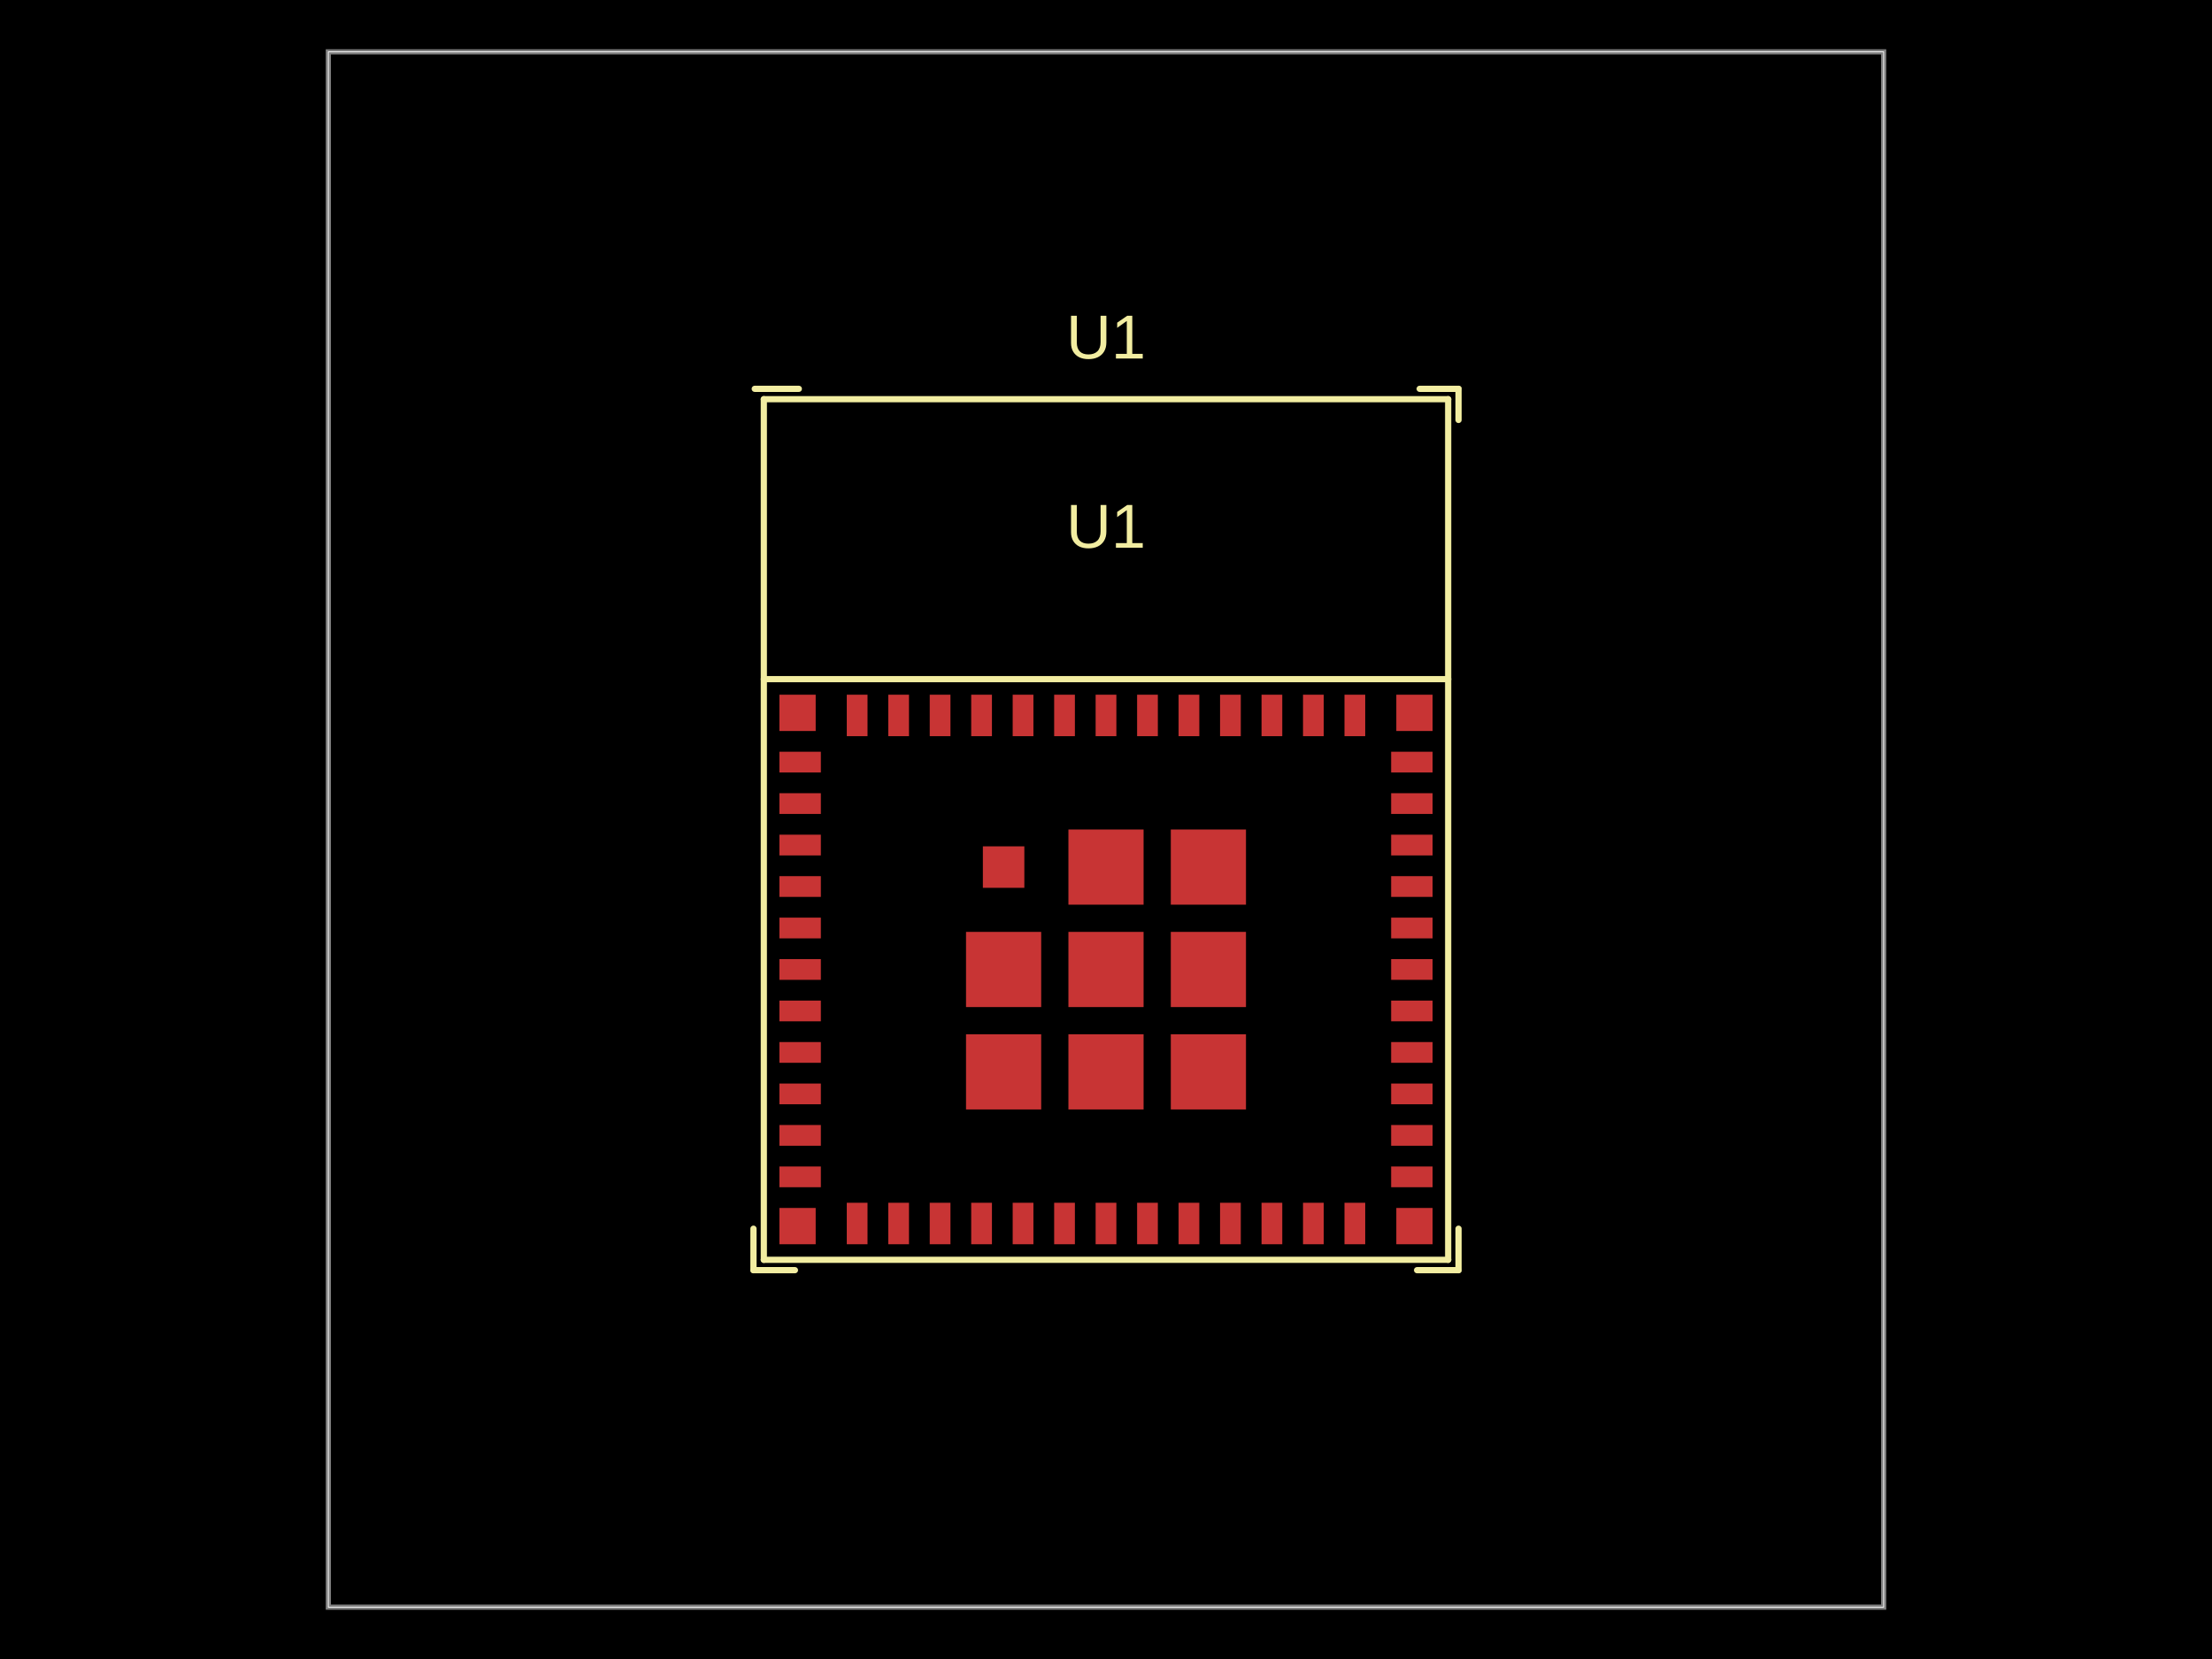
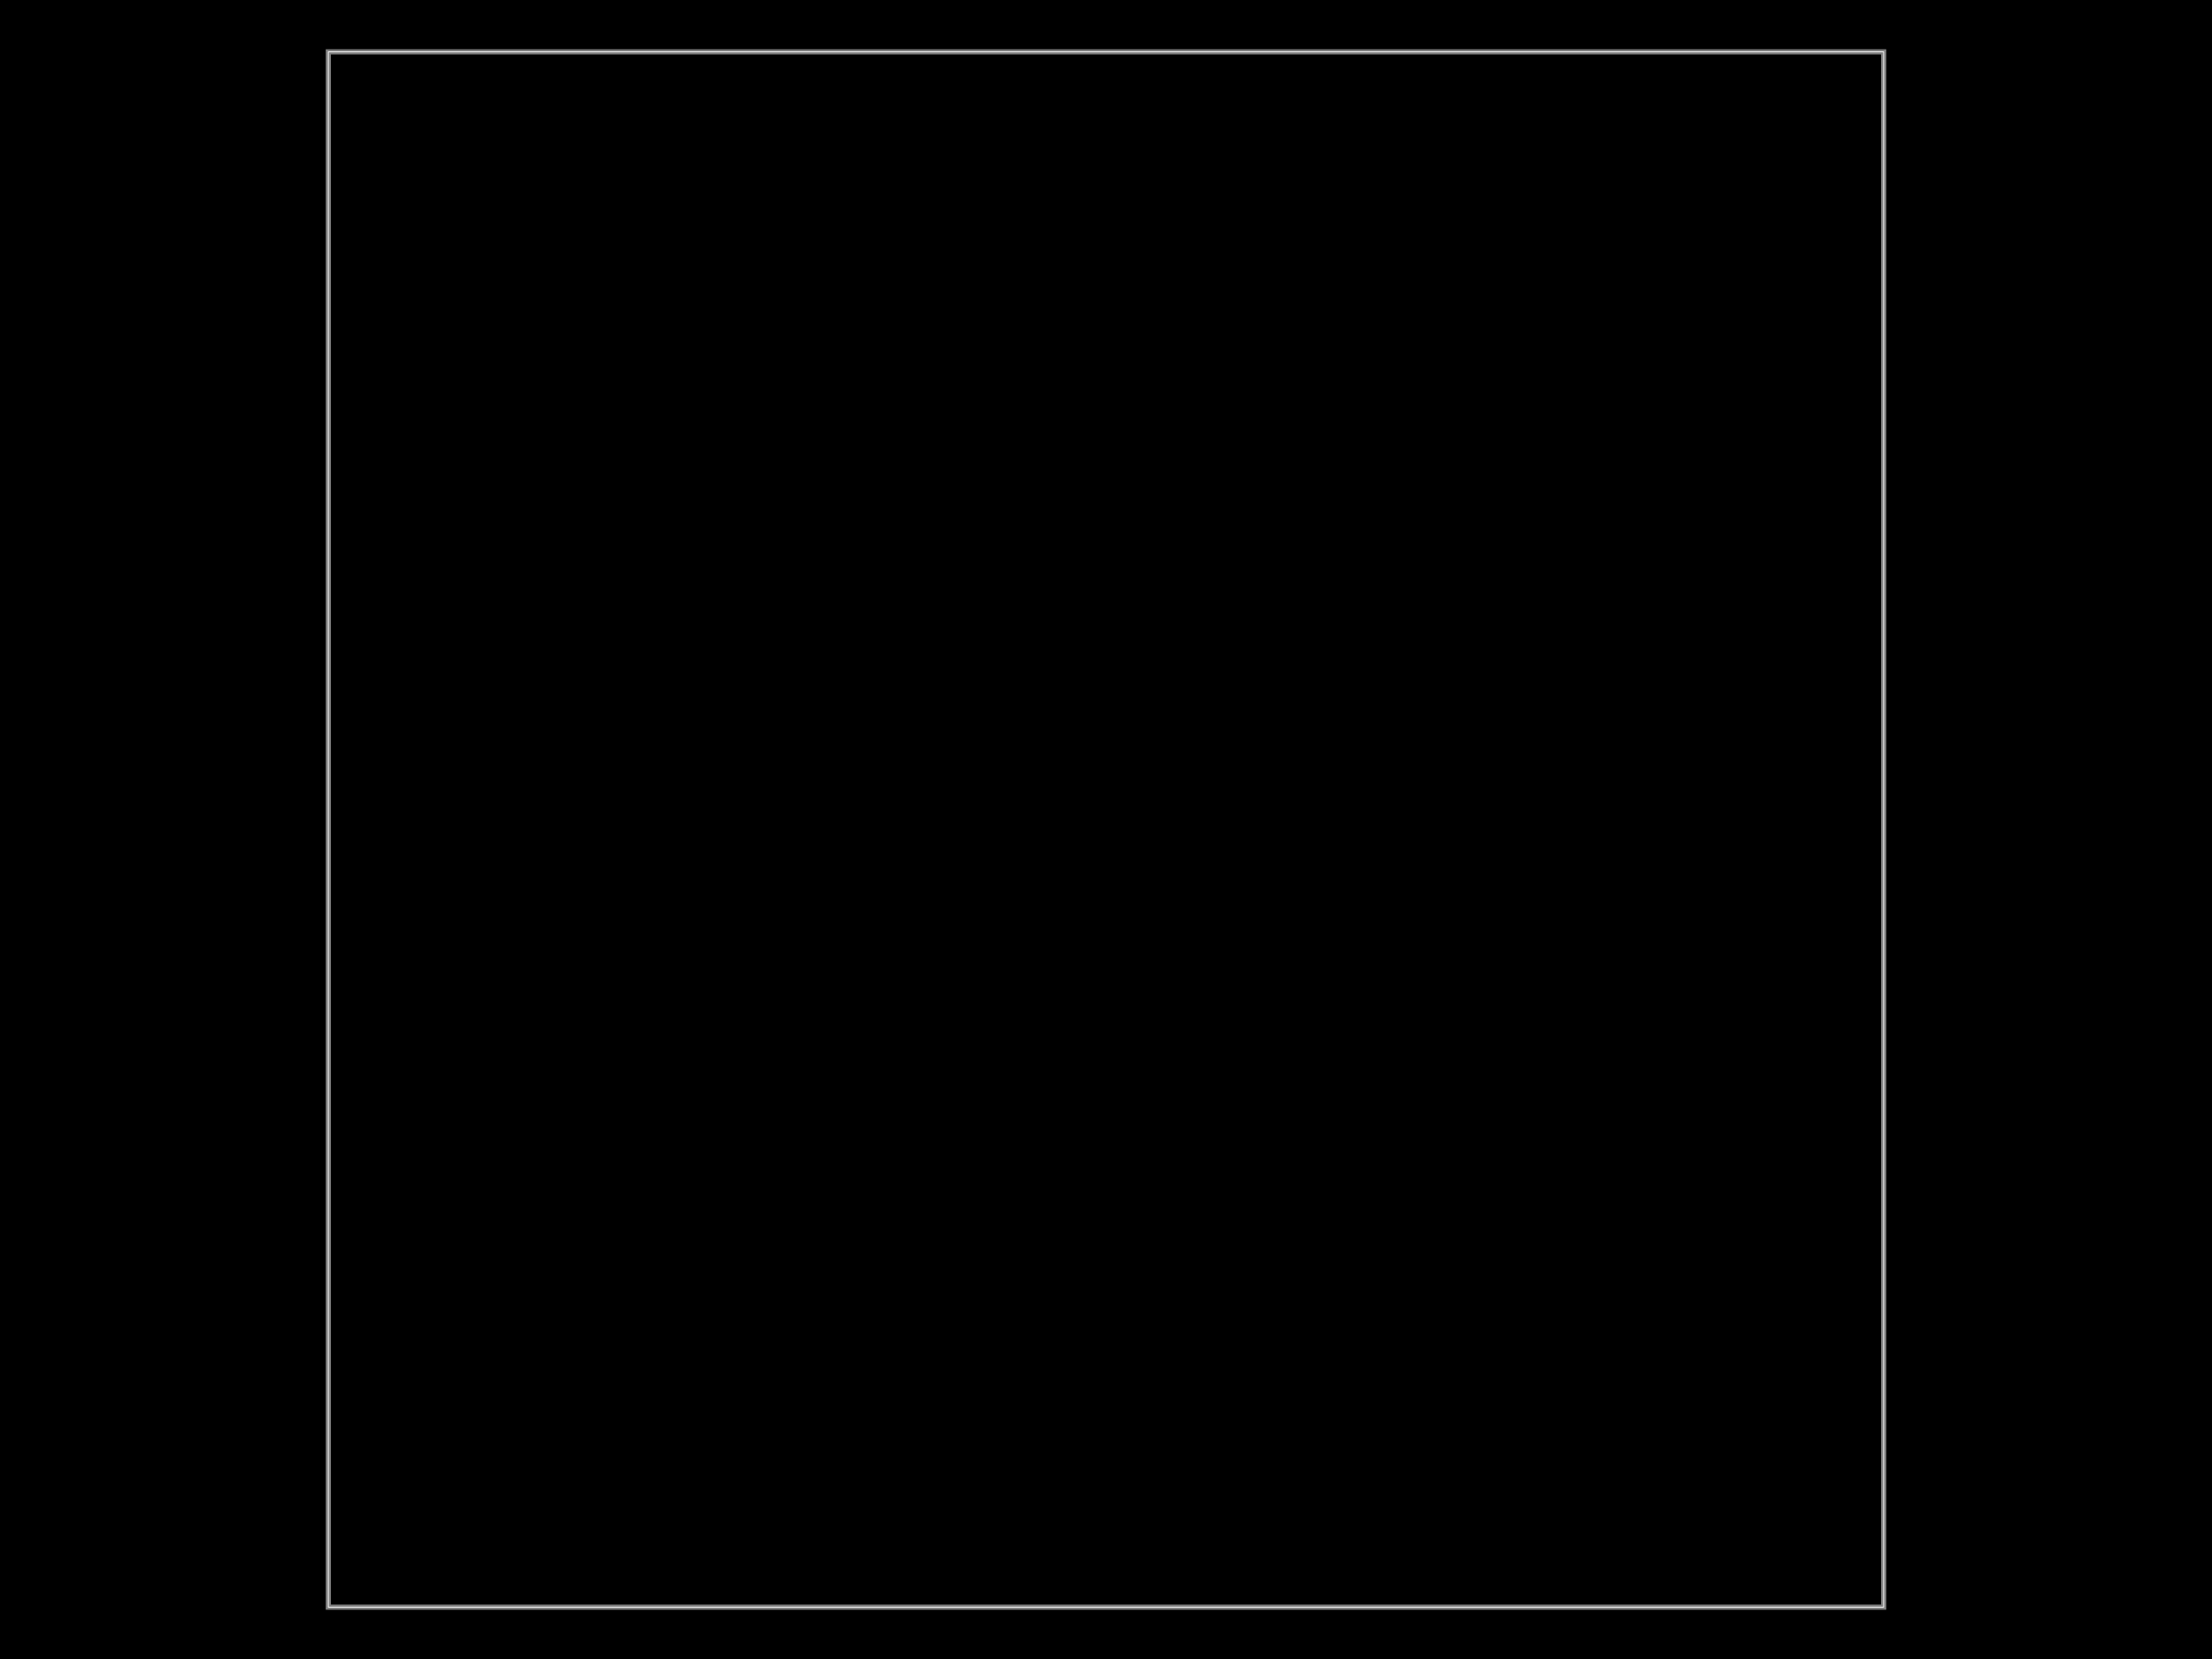
- <svg xmlns="http://www.w3.org/2000/svg" width="800" height="600" data-software-used-string="@tscircuit/core@0.0.874">
+ <svg xmlns="http://www.w3.org/2000/svg" width="800" height="600" data-software-used-string="@tscircuit/core@0.0.856">
  <style />
  <rect class="boundary" x="0" y="0" fill="#000" width="800" height="600" data-type="pcb_background" data-pcb-layer="global" />
  <rect class="pcb-boundary" fill="none" stroke="#fff" stroke-width="0.3" x="118.75" y="18.75" width="562.5" height="562.5" data-type="pcb_boundary" data-pcb-layer="global" />
  <path class="pcb-board" d="M 118.75 581.25 L 681.25 581.25 L 681.25 18.75 L 118.75 18.75 Z" fill="none" stroke="rgba(255, 255, 255, 0.5)" stroke-width="1.875" data-type="pcb_board" data-pcb-layer="board" />
-   <rect class="pcb-pad" fill="rgb(200, 52, 52)" x="281.875" y="271.875" width="15" height="7.5" data-type="pcb_smtpad" data-pcb-layer="top" />
-   <rect class="pcb-pad" fill="rgb(200, 52, 52)" x="281.875" y="286.875" width="15" height="7.5" data-type="pcb_smtpad" data-pcb-layer="top" />
-   <rect class="pcb-pad" fill="rgb(200, 52, 52)" x="281.875" y="301.875" width="15" height="7.5" data-type="pcb_smtpad" data-pcb-layer="top" />
-   <rect class="pcb-pad" fill="rgb(200, 52, 52)" x="281.875" y="316.875" width="15" height="7.5" data-type="pcb_smtpad" data-pcb-layer="top" />
-   <rect class="pcb-pad" fill="rgb(200, 52, 52)" x="281.875" y="331.875" width="15" height="7.5" data-type="pcb_smtpad" data-pcb-layer="top" />
-   <rect class="pcb-pad" fill="rgb(200, 52, 52)" x="281.875" y="346.875" width="15" height="7.5" data-type="pcb_smtpad" data-pcb-layer="top" />
-   <rect class="pcb-pad" fill="rgb(200, 52, 52)" x="281.875" y="361.875" width="15" height="7.5" data-type="pcb_smtpad" data-pcb-layer="top" />
-   <rect class="pcb-pad" fill="rgb(200, 52, 52)" x="281.875" y="376.875" width="15" height="7.5" data-type="pcb_smtpad" data-pcb-layer="top" />
-   <rect class="pcb-pad" fill="rgb(200, 52, 52)" x="281.875" y="391.875" width="15" height="7.5" data-type="pcb_smtpad" data-pcb-layer="top" />
-   <rect class="pcb-pad" fill="rgb(200, 52, 52)" x="281.875" y="406.875" width="15" height="7.5" data-type="pcb_smtpad" data-pcb-layer="top" />
-   <rect class="pcb-pad" fill="rgb(200, 52, 52)" x="281.875" y="421.875" width="15" height="7.5" data-type="pcb_smtpad" data-pcb-layer="top" />
-   <rect class="pcb-pad" fill="rgb(200, 52, 52)" x="306.25" y="435" width="7.5" height="15" data-type="pcb_smtpad" data-pcb-layer="top" />
-   <rect class="pcb-pad" fill="rgb(200, 52, 52)" x="321.25" y="435" width="7.5" height="15" data-type="pcb_smtpad" data-pcb-layer="top" />
-   <rect class="pcb-pad" fill="rgb(200, 52, 52)" x="336.25" y="435" width="7.5" height="15" data-type="pcb_smtpad" data-pcb-layer="top" />
-   <rect class="pcb-pad" fill="rgb(200, 52, 52)" x="351.25" y="435" width="7.5" height="15" data-type="pcb_smtpad" data-pcb-layer="top" />
-   <rect class="pcb-pad" fill="rgb(200, 52, 52)" x="366.25" y="435" width="7.5" height="15" data-type="pcb_smtpad" data-pcb-layer="top" />
-   <rect class="pcb-pad" fill="rgb(200, 52, 52)" x="381.25" y="435" width="7.5" height="15" data-type="pcb_smtpad" data-pcb-layer="top" />
-   <rect class="pcb-pad" fill="rgb(200, 52, 52)" x="396.25" y="435" width="7.5" height="15" data-type="pcb_smtpad" data-pcb-layer="top" />
-   <rect class="pcb-pad" fill="rgb(200, 52, 52)" x="411.25" y="435" width="7.5" height="15" data-type="pcb_smtpad" data-pcb-layer="top" />
-   <rect class="pcb-pad" fill="rgb(200, 52, 52)" x="426.25" y="435" width="7.5" height="15" data-type="pcb_smtpad" data-pcb-layer="top" />
-   <rect class="pcb-pad" fill="rgb(200, 52, 52)" x="441.25" y="435" width="7.5" height="15" data-type="pcb_smtpad" data-pcb-layer="top" />
-   <rect class="pcb-pad" fill="rgb(200, 52, 52)" x="456.25" y="435" width="7.5" height="15" data-type="pcb_smtpad" data-pcb-layer="top" />
-   <rect class="pcb-pad" fill="rgb(200, 52, 52)" x="471.25" y="435" width="7.5" height="15" data-type="pcb_smtpad" data-pcb-layer="top" />
-   <rect class="pcb-pad" fill="rgb(200, 52, 52)" x="486.25" y="435" width="7.5" height="15" data-type="pcb_smtpad" data-pcb-layer="top" />
-   <rect class="pcb-pad" fill="rgb(200, 52, 52)" x="503.125" y="421.875" width="15" height="7.5" data-type="pcb_smtpad" data-pcb-layer="top" />
-   <rect class="pcb-pad" fill="rgb(200, 52, 52)" x="503.125" y="406.875" width="15" height="7.5" data-type="pcb_smtpad" data-pcb-layer="top" />
-   <rect class="pcb-pad" fill="rgb(200, 52, 52)" x="503.125" y="391.875" width="15" height="7.5" data-type="pcb_smtpad" data-pcb-layer="top" />
-   <rect class="pcb-pad" fill="rgb(200, 52, 52)" x="503.125" y="376.875" width="15" height="7.5" data-type="pcb_smtpad" data-pcb-layer="top" />
-   <rect class="pcb-pad" fill="rgb(200, 52, 52)" x="503.125" y="361.875" width="15" height="7.5" data-type="pcb_smtpad" data-pcb-layer="top" />
-   <rect class="pcb-pad" fill="rgb(200, 52, 52)" x="503.125" y="346.875" width="15" height="7.5" data-type="pcb_smtpad" data-pcb-layer="top" />
-   <rect class="pcb-pad" fill="rgb(200, 52, 52)" x="503.125" y="331.875" width="15" height="7.5" data-type="pcb_smtpad" data-pcb-layer="top" />
-   <rect class="pcb-pad" fill="rgb(200, 52, 52)" x="503.125" y="316.875" width="15" height="7.5" data-type="pcb_smtpad" data-pcb-layer="top" />
-   <rect class="pcb-pad" fill="rgb(200, 52, 52)" x="503.125" y="301.875" width="15" height="7.5" data-type="pcb_smtpad" data-pcb-layer="top" />
-   <rect class="pcb-pad" fill="rgb(200, 52, 52)" x="503.125" y="286.875" width="15" height="7.5" data-type="pcb_smtpad" data-pcb-layer="top" />
-   <rect class="pcb-pad" fill="rgb(200, 52, 52)" x="503.125" y="271.875" width="15" height="7.5" data-type="pcb_smtpad" data-pcb-layer="top" />
-   <rect class="pcb-pad" fill="rgb(200, 52, 52)" x="486.25" y="251.25" width="7.5" height="15" data-type="pcb_smtpad" data-pcb-layer="top" />
-   <rect class="pcb-pad" fill="rgb(200, 52, 52)" x="471.25" y="251.25" width="7.5" height="15" data-type="pcb_smtpad" data-pcb-layer="top" />
-   <rect class="pcb-pad" fill="rgb(200, 52, 52)" x="456.25" y="251.25" width="7.5" height="15" data-type="pcb_smtpad" data-pcb-layer="top" />
-   <rect class="pcb-pad" fill="rgb(200, 52, 52)" x="441.25" y="251.25" width="7.5" height="15" data-type="pcb_smtpad" data-pcb-layer="top" />
-   <rect class="pcb-pad" fill="rgb(200, 52, 52)" x="426.25" y="251.25" width="7.5" height="15" data-type="pcb_smtpad" data-pcb-layer="top" />
-   <rect class="pcb-pad" fill="rgb(200, 52, 52)" x="411.25" y="251.25" width="7.5" height="15" data-type="pcb_smtpad" data-pcb-layer="top" />
-   <rect class="pcb-pad" fill="rgb(200, 52, 52)" x="396.25" y="251.25" width="7.5" height="15" data-type="pcb_smtpad" data-pcb-layer="top" />
-   <rect class="pcb-pad" fill="rgb(200, 52, 52)" x="381.25" y="251.25" width="7.5" height="15" data-type="pcb_smtpad" data-pcb-layer="top" />
-   <rect class="pcb-pad" fill="rgb(200, 52, 52)" x="366.25" y="251.25" width="7.5" height="15" data-type="pcb_smtpad" data-pcb-layer="top" />
-   <rect class="pcb-pad" fill="rgb(200, 52, 52)" x="351.25" y="251.25" width="7.5" height="15" data-type="pcb_smtpad" data-pcb-layer="top" />
-   <rect class="pcb-pad" fill="rgb(200, 52, 52)" x="336.25" y="251.25" width="7.5" height="15" data-type="pcb_smtpad" data-pcb-layer="top" />
-   <rect class="pcb-pad" fill="rgb(200, 52, 52)" x="321.25" y="251.25" width="7.5" height="15" data-type="pcb_smtpad" data-pcb-layer="top" />
-   <rect class="pcb-pad" fill="rgb(200, 52, 52)" x="306.25" y="251.25" width="7.5" height="15" data-type="pcb_smtpad" data-pcb-layer="top" />
-   <rect class="pcb-pad" fill="rgb(200, 52, 52)" x="355.469" y="306.094" width="15" height="15" data-type="pcb_smtpad" data-pcb-layer="top" />
-   <rect class="pcb-pad" fill="rgb(200, 52, 52)" x="349.375" y="337.031" width="27.188" height="27.188" data-type="pcb_smtpad" data-pcb-layer="top" />
-   <rect class="pcb-pad" fill="rgb(200, 52, 52)" x="349.375" y="374.062" width="27.188" height="27.188" data-type="pcb_smtpad" data-pcb-layer="top" />
-   <rect class="pcb-pad" fill="rgb(200, 52, 52)" x="386.406" y="300" width="27.188" height="27.188" data-type="pcb_smtpad" data-pcb-layer="top" />
-   <rect class="pcb-pad" fill="rgb(200, 52, 52)" x="386.406" y="337.031" width="27.188" height="27.188" data-type="pcb_smtpad" data-pcb-layer="top" />
-   <rect class="pcb-pad" fill="rgb(200, 52, 52)" x="386.406" y="374.062" width="27.188" height="27.188" data-type="pcb_smtpad" data-pcb-layer="top" />
-   <rect class="pcb-pad" fill="rgb(200, 52, 52)" x="423.438" y="300" width="27.188" height="27.188" data-type="pcb_smtpad" data-pcb-layer="top" />
-   <rect class="pcb-pad" fill="rgb(200, 52, 52)" x="423.438" y="337.031" width="27.188" height="27.188" data-type="pcb_smtpad" data-pcb-layer="top" />
-   <rect class="pcb-pad" fill="rgb(200, 52, 52)" x="423.438" y="374.062" width="27.188" height="27.188" data-type="pcb_smtpad" data-pcb-layer="top" />
-   <rect class="pcb-pad" fill="rgb(200, 52, 52)" x="505" y="251.25" width="13.125" height="13.125" data-type="pcb_smtpad" data-pcb-layer="top" />
-   <rect class="pcb-pad" fill="rgb(200, 52, 52)" x="505" y="436.875" width="13.125" height="13.125" data-type="pcb_smtpad" data-pcb-layer="top" />
-   <rect class="pcb-pad" fill="rgb(200, 52, 52)" x="281.875" y="436.875" width="13.125" height="13.125" data-type="pcb_smtpad" data-pcb-layer="top" />
-   <rect class="pcb-pad" fill="rgb(200, 52, 52)" x="281.875" y="251.25" width="13.125" height="13.125" data-type="pcb_smtpad" data-pcb-layer="top" />
-   <path class="pcb-silkscreen pcb-silkscreen-top" d="M 272.5 444.375 L 272.5 459.375" fill="none" stroke="#f2eda1" stroke-width="2.25" stroke-linecap="round" stroke-linejoin="round" data-pcb-component-id="pcb_component_0" data-pcb-silkscreen-path-id="pcb_silkscreen_path_0" data-type="pcb_silkscreen_path" data-pcb-layer="top" />
-   <path class="pcb-silkscreen pcb-silkscreen-top" d="M 272.5 459.375 L 287.5 459.375" fill="none" stroke="#f2eda1" stroke-width="2.25" stroke-linecap="round" stroke-linejoin="round" data-pcb-component-id="pcb_component_0" data-pcb-silkscreen-path-id="pcb_silkscreen_path_1" data-type="pcb_silkscreen_path" data-pcb-layer="top" />
-   <path class="pcb-silkscreen pcb-silkscreen-top" d="M 276.25 144.375 L 523.75 144.375" fill="none" stroke="#f2eda1" stroke-width="2.25" stroke-linecap="round" stroke-linejoin="round" data-pcb-component-id="pcb_component_0" data-pcb-silkscreen-path-id="pcb_silkscreen_path_2" data-type="pcb_silkscreen_path" data-pcb-layer="top" />
-   <path class="pcb-silkscreen pcb-silkscreen-top" d="M 276.25 245.625 L 523.75 245.625" fill="none" stroke="#f2eda1" stroke-width="2.25" stroke-linecap="round" stroke-linejoin="round" data-pcb-component-id="pcb_component_0" data-pcb-silkscreen-path-id="pcb_silkscreen_path_3" data-type="pcb_silkscreen_path" data-pcb-layer="top" />
-   <path class="pcb-silkscreen pcb-silkscreen-top" d="M 276.25 455.625 L 276.25 144.375" fill="none" stroke="#f2eda1" stroke-width="2.25" stroke-linecap="round" stroke-linejoin="round" data-pcb-component-id="pcb_component_0" data-pcb-silkscreen-path-id="pcb_silkscreen_path_4" data-type="pcb_silkscreen_path" data-pcb-layer="top" />
-   <path class="pcb-silkscreen pcb-silkscreen-top" d="M 288.906 140.625 L 272.969 140.625" fill="none" stroke="#f2eda1" stroke-width="2.25" stroke-linecap="round" stroke-linejoin="round" data-pcb-component-id="pcb_component_0" data-pcb-silkscreen-path-id="pcb_silkscreen_path_5" data-type="pcb_silkscreen_path" data-pcb-layer="top" />
-   <path class="pcb-silkscreen pcb-silkscreen-top" d="M 513.438 140.625 L 527.5 140.625" fill="none" stroke="#f2eda1" stroke-width="2.25" stroke-linecap="round" stroke-linejoin="round" data-pcb-component-id="pcb_component_0" data-pcb-silkscreen-path-id="pcb_silkscreen_path_6" data-type="pcb_silkscreen_path" data-pcb-layer="top" />
-   <path class="pcb-silkscreen pcb-silkscreen-top" d="M 523.75 144.375 L 523.75 455.625" fill="none" stroke="#f2eda1" stroke-width="2.25" stroke-linecap="round" stroke-linejoin="round" data-pcb-component-id="pcb_component_0" data-pcb-silkscreen-path-id="pcb_silkscreen_path_7" data-type="pcb_silkscreen_path" data-pcb-layer="top" />
-   <path class="pcb-silkscreen pcb-silkscreen-top" d="M 523.75 455.625 L 276.25 455.625" fill="none" stroke="#f2eda1" stroke-width="2.25" stroke-linecap="round" stroke-linejoin="round" data-pcb-component-id="pcb_component_0" data-pcb-silkscreen-path-id="pcb_silkscreen_path_8" data-type="pcb_silkscreen_path" data-pcb-layer="top" />
-   <path class="pcb-silkscreen pcb-silkscreen-top" d="M 527.5 140.625 L 527.5 151.875" fill="none" stroke="#f2eda1" stroke-width="2.25" stroke-linecap="round" stroke-linejoin="round" data-pcb-component-id="pcb_component_0" data-pcb-silkscreen-path-id="pcb_silkscreen_path_9" data-type="pcb_silkscreen_path" data-pcb-layer="top" />
-   <path class="pcb-silkscreen pcb-silkscreen-top" d="M 527.5 444.375 L 527.5 459.375" fill="none" stroke="#f2eda1" stroke-width="2.25" stroke-linecap="round" stroke-linejoin="round" data-pcb-component-id="pcb_component_0" data-pcb-silkscreen-path-id="pcb_silkscreen_path_10" data-type="pcb_silkscreen_path" data-pcb-layer="top" />
-   <path class="pcb-silkscreen pcb-silkscreen-top" d="M 527.5 459.375 L 512.5 459.375" fill="none" stroke="#f2eda1" stroke-width="2.25" stroke-linecap="round" stroke-linejoin="round" data-pcb-component-id="pcb_component_0" data-pcb-silkscreen-path-id="pcb_silkscreen_path_11" data-type="pcb_silkscreen_path" data-pcb-layer="top" />
-   <text x="0" y="0" dx="0" dy="0" fill="#f2eda1" font-family="Arial, sans-serif" font-size="22.5" text-anchor="middle" dominant-baseline="central" transform="matrix(1,0,0,1,400,121.875)" class="pcb-silkscreen-text pcb-silkscreen-top" data-pcb-silkscreen-text-id="pcb_component_0" stroke="none" data-type="pcb_silkscreen_text" data-pcb-layer="top">U1</text>
-   <text x="0" y="0" dx="0" dy="0" fill="#f2eda1" font-family="Arial, sans-serif" font-size="22.5" text-anchor="middle" dominant-baseline="central" transform="matrix(1,0,0,1,400,190.3125)" class="pcb-silkscreen-text pcb-silkscreen-top" data-pcb-silkscreen-text-id="pcb_component_0" stroke="none" data-type="pcb_silkscreen_text" data-pcb-layer="top">U1</text>
</svg>
